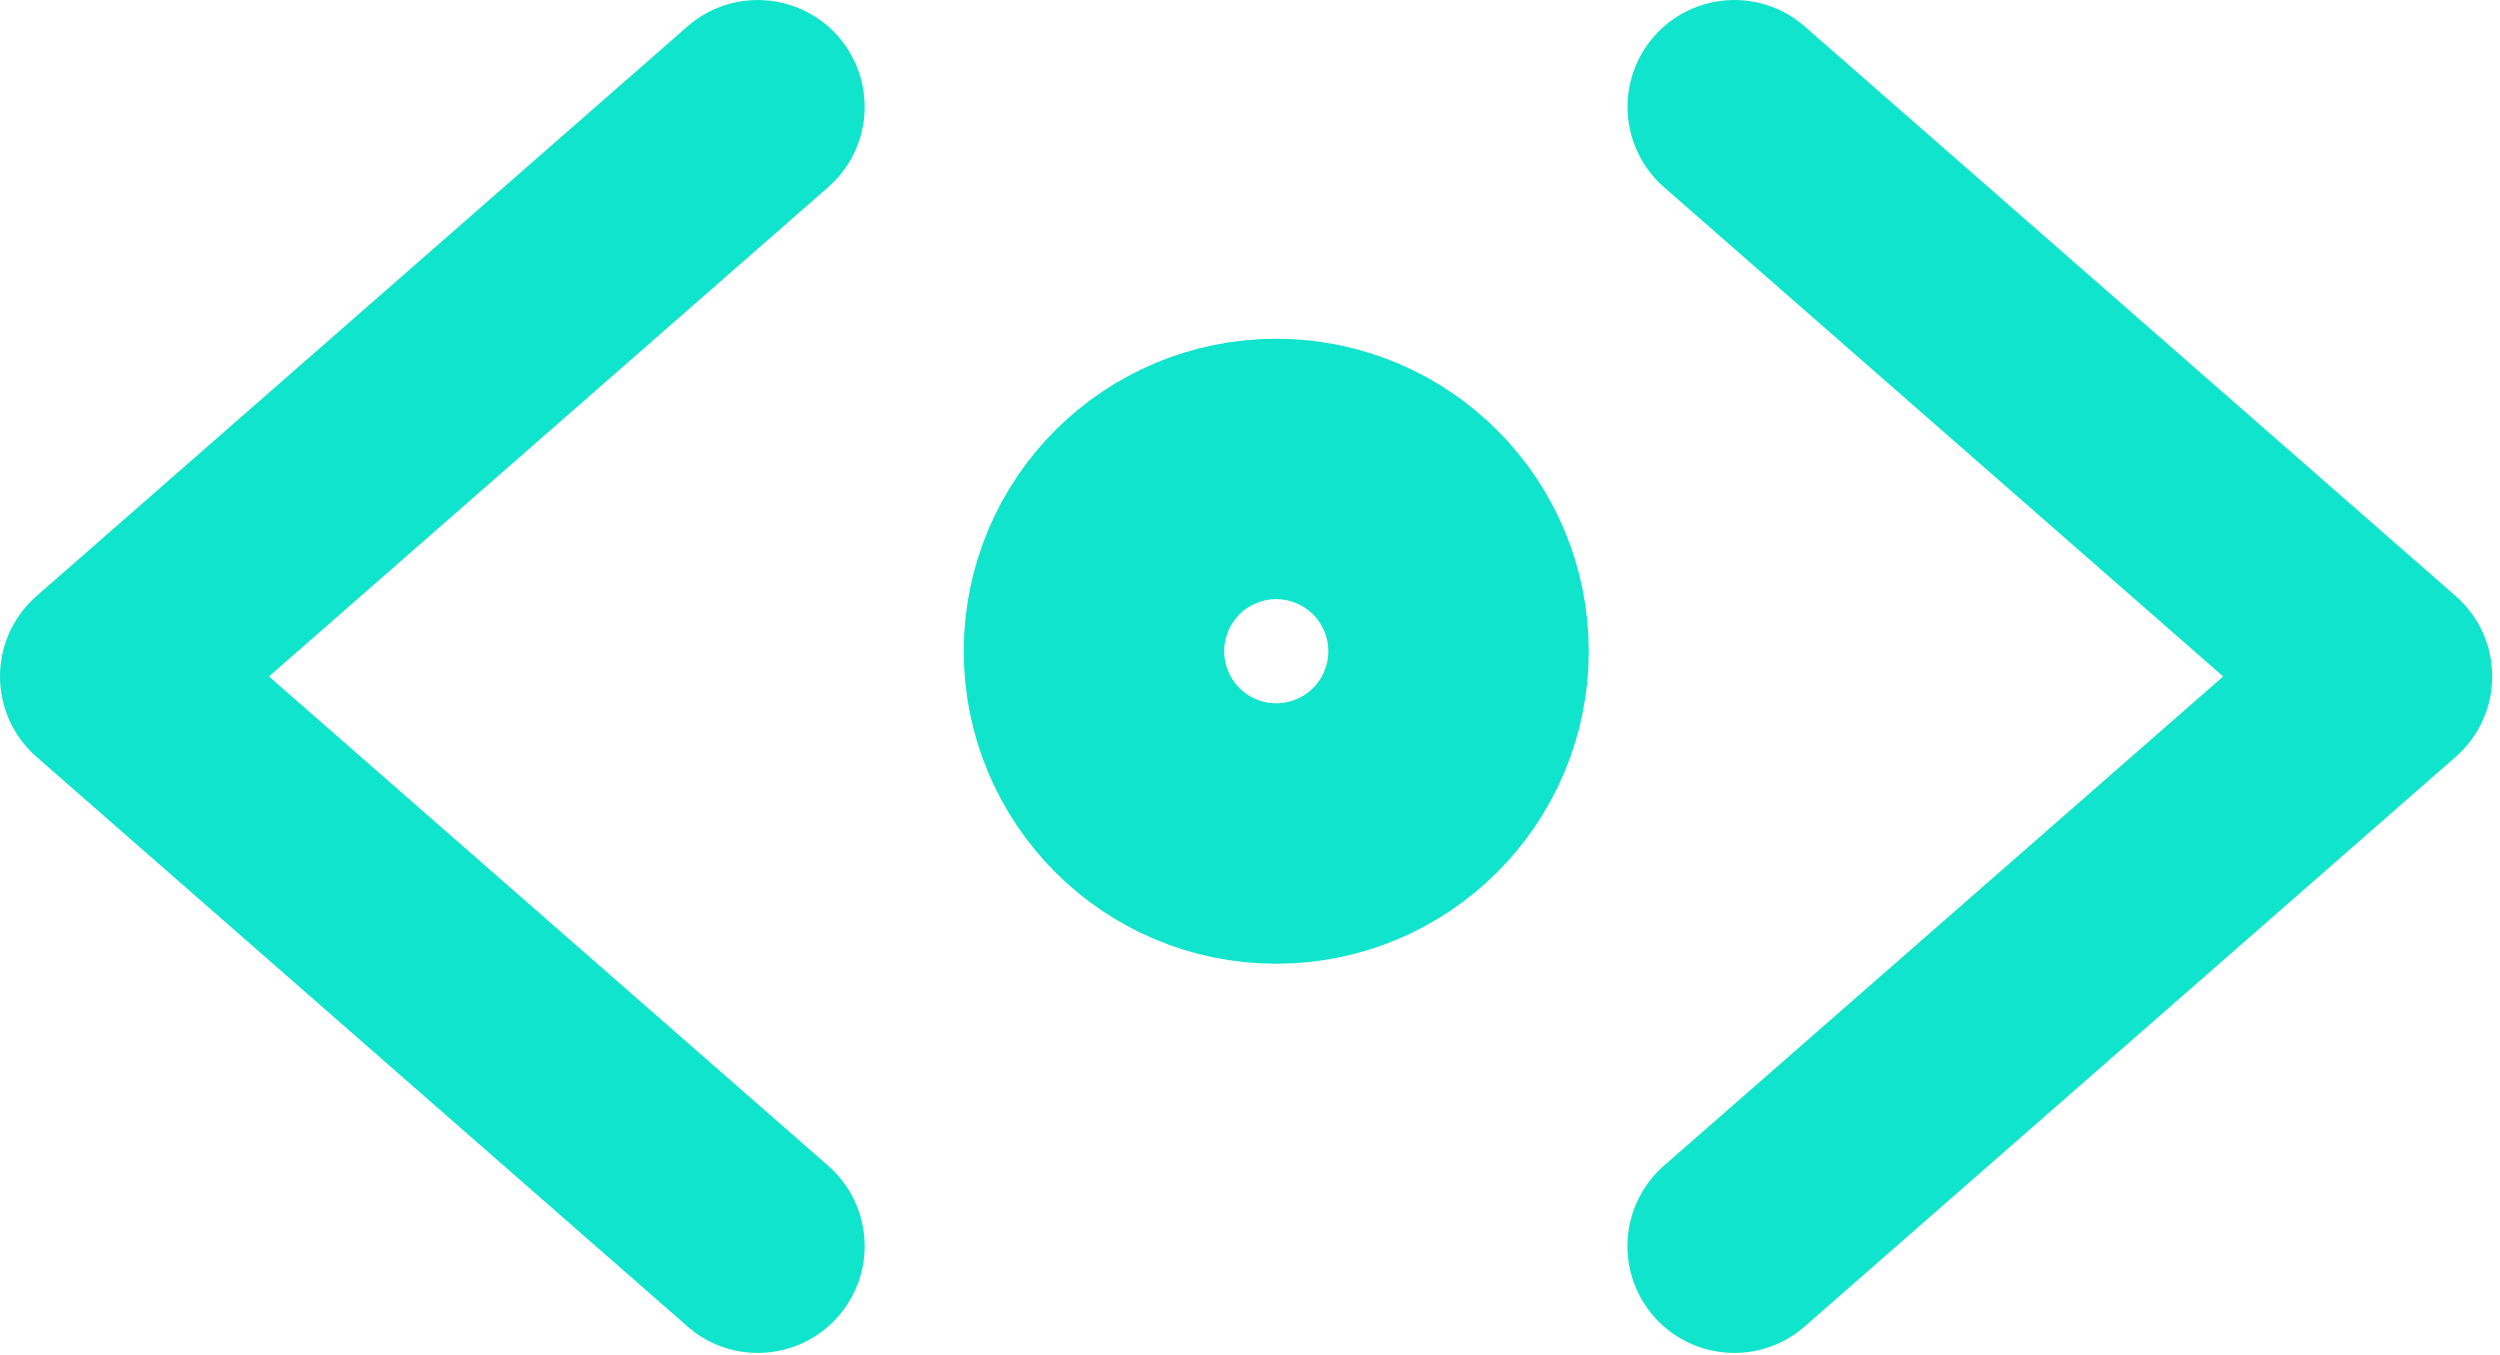
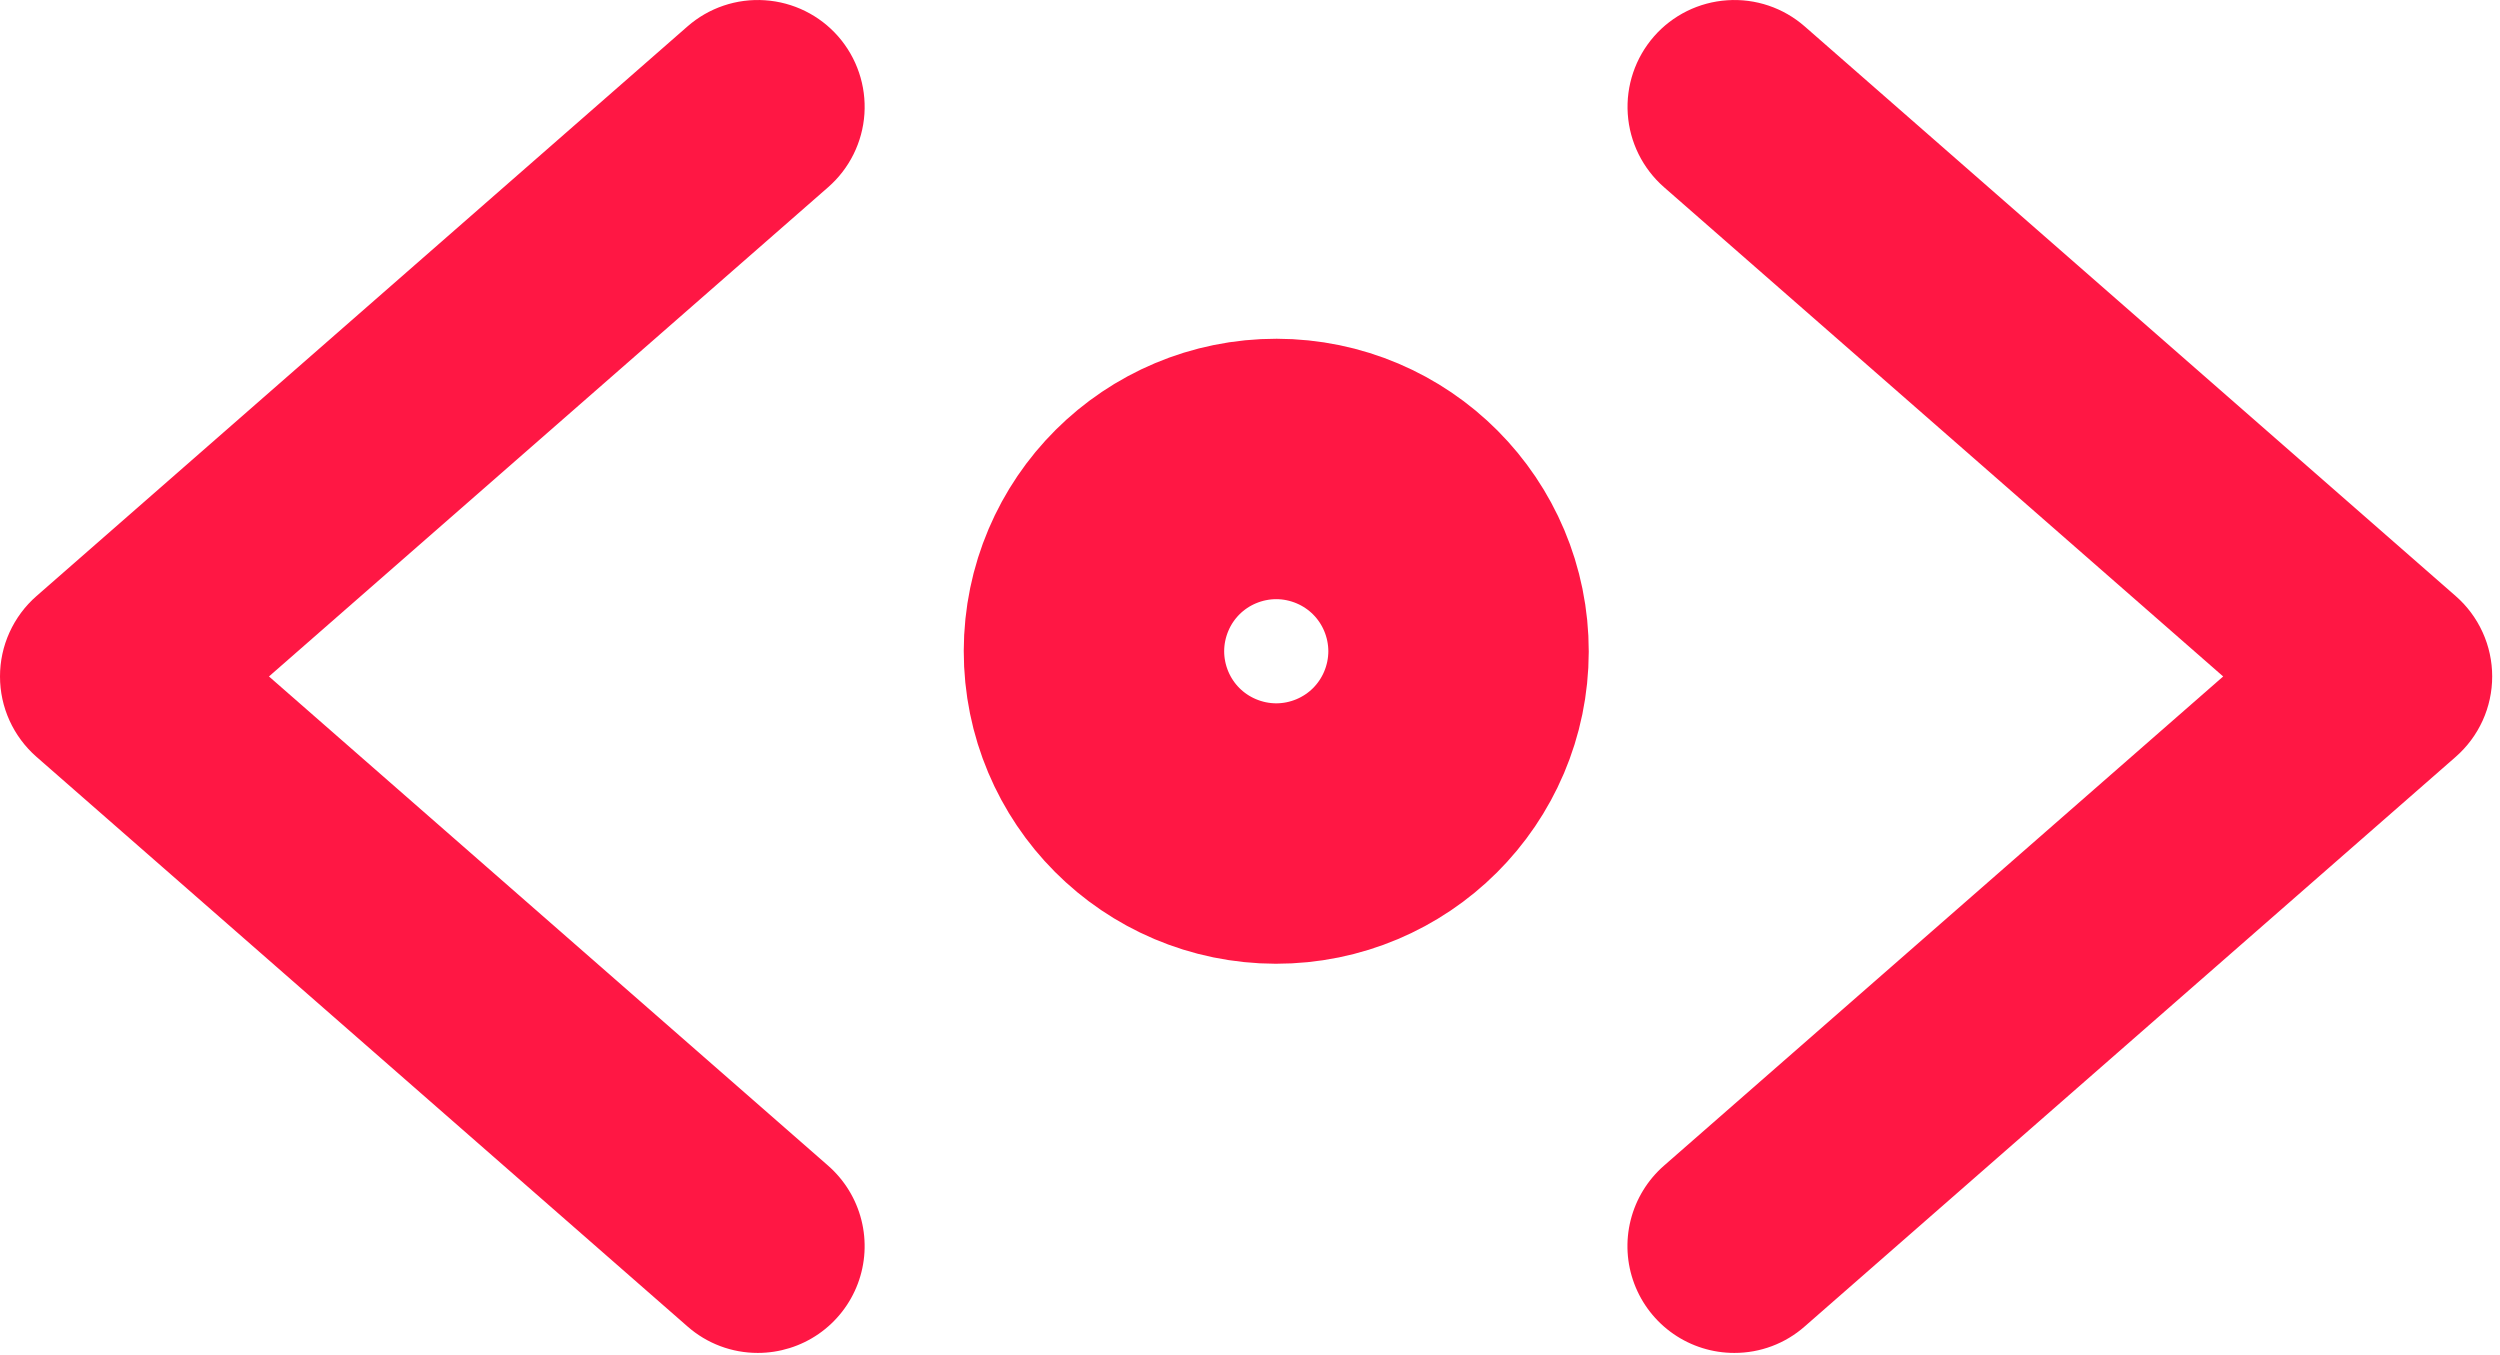
<svg xmlns="http://www.w3.org/2000/svg" width="48" height="26" viewBox="0 0 48 26" fill="none">
-   <path d="M14.55 25.976C14.053 25.977 13.573 25.796 13.2 25.468L0.7 14.531C0.48 14.338 0.304 14.101 0.183 13.835C0.062 13.569 0 13.28 0 12.988C0 12.696 0.062 12.407 0.183 12.141C0.304 11.875 0.48 11.637 0.7 11.445L13.2 0.507C13.609 0.149 14.144 -0.032 14.687 0.005C15.23 0.041 15.736 0.291 16.094 0.7C16.452 1.11 16.633 1.645 16.597 2.187C16.561 2.73 16.31 3.236 15.901 3.594L5.164 12.988L15.9 22.381C16.214 22.656 16.437 23.02 16.539 23.425C16.641 23.83 16.617 24.256 16.47 24.647C16.323 25.037 16.061 25.374 15.717 25.612C15.374 25.849 14.967 25.976 14.55 25.976ZM33.3 25.976C32.882 25.977 32.474 25.849 32.131 25.612C31.788 25.375 31.525 25.038 31.378 24.647C31.231 24.256 31.207 23.83 31.309 23.425C31.411 23.02 31.634 22.656 31.948 22.381L42.685 12.988L31.949 3.594C31.54 3.236 31.289 2.73 31.253 2.187C31.217 1.645 31.398 1.11 31.756 0.7C32.114 0.291 32.62 0.041 33.163 0.005C33.706 -0.032 34.241 0.149 34.65 0.507L47.15 11.445C47.37 11.637 47.546 11.875 47.667 12.141C47.788 12.407 47.85 12.696 47.85 12.988C47.85 13.28 47.788 13.569 47.667 13.835C47.546 14.101 47.37 14.338 47.15 14.531L34.65 25.468C34.277 25.797 33.797 25.977 33.3 25.976Z" fill="#10E4CC" />
-   <path d="M24.5 15.004C25.881 15.006 27.002 13.888 27.004 12.508C27.006 11.127 25.889 10.006 24.508 10.004C23.127 10.002 22.006 11.119 22.004 12.5C22.002 13.881 23.119 15.002 24.5 15.004Z" stroke="#10E4CC" stroke-width="7" stroke-linecap="round" stroke-linejoin="round" />
+   <path d="M14.55 25.976C14.053 25.977 13.573 25.796 13.2 25.468L0.7 14.531C0.48 14.338 0.304 14.101 0.183 13.835C0.062 13.569 0 13.28 0 12.988C0 12.696 0.062 12.407 0.183 12.141C0.304 11.875 0.48 11.637 0.7 11.445L13.2 0.507C13.609 0.149 14.144 -0.032 14.687 0.005C15.23 0.041 15.736 0.291 16.094 0.7C16.452 1.11 16.633 1.645 16.597 2.187C16.561 2.73 16.31 3.236 15.901 3.594L5.164 12.988L15.9 22.381C16.214 22.656 16.437 23.02 16.539 23.425C16.641 23.83 16.617 24.256 16.47 24.647C16.323 25.037 16.061 25.374 15.717 25.612C15.374 25.849 14.967 25.976 14.55 25.976ZM33.3 25.976C32.882 25.977 32.474 25.849 32.131 25.612C31.788 25.375 31.525 25.038 31.378 24.647C31.231 24.256 31.207 23.83 31.309 23.425C31.411 23.02 31.634 22.656 31.948 22.381L42.685 12.988L31.949 3.594C31.54 3.236 31.289 2.73 31.253 2.187C31.217 1.645 31.398 1.11 31.756 0.7C32.114 0.291 32.62 0.041 33.163 0.005C33.706 -0.032 34.241 0.149 34.65 0.507L47.15 11.445C47.37 11.637 47.546 11.875 47.667 12.141C47.788 12.407 47.85 12.696 47.85 12.988C47.85 13.28 47.788 13.569 47.667 13.835C47.546 14.101 47.37 14.338 47.15 14.531L34.65 25.468C34.277 25.797 33.797 25.977 33.3 25.976Z" fill="#FF1744" />
+   <path d="M24.5 15.004C25.881 15.006 27.002 13.888 27.004 12.508C27.006 11.127 25.889 10.006 24.508 10.004C23.127 10.002 22.006 11.119 22.004 12.5C22.002 13.881 23.119 15.002 24.5 15.004Z" stroke="#FF1744" stroke-width="7" stroke-linecap="round" stroke-linejoin="round" />
</svg>
